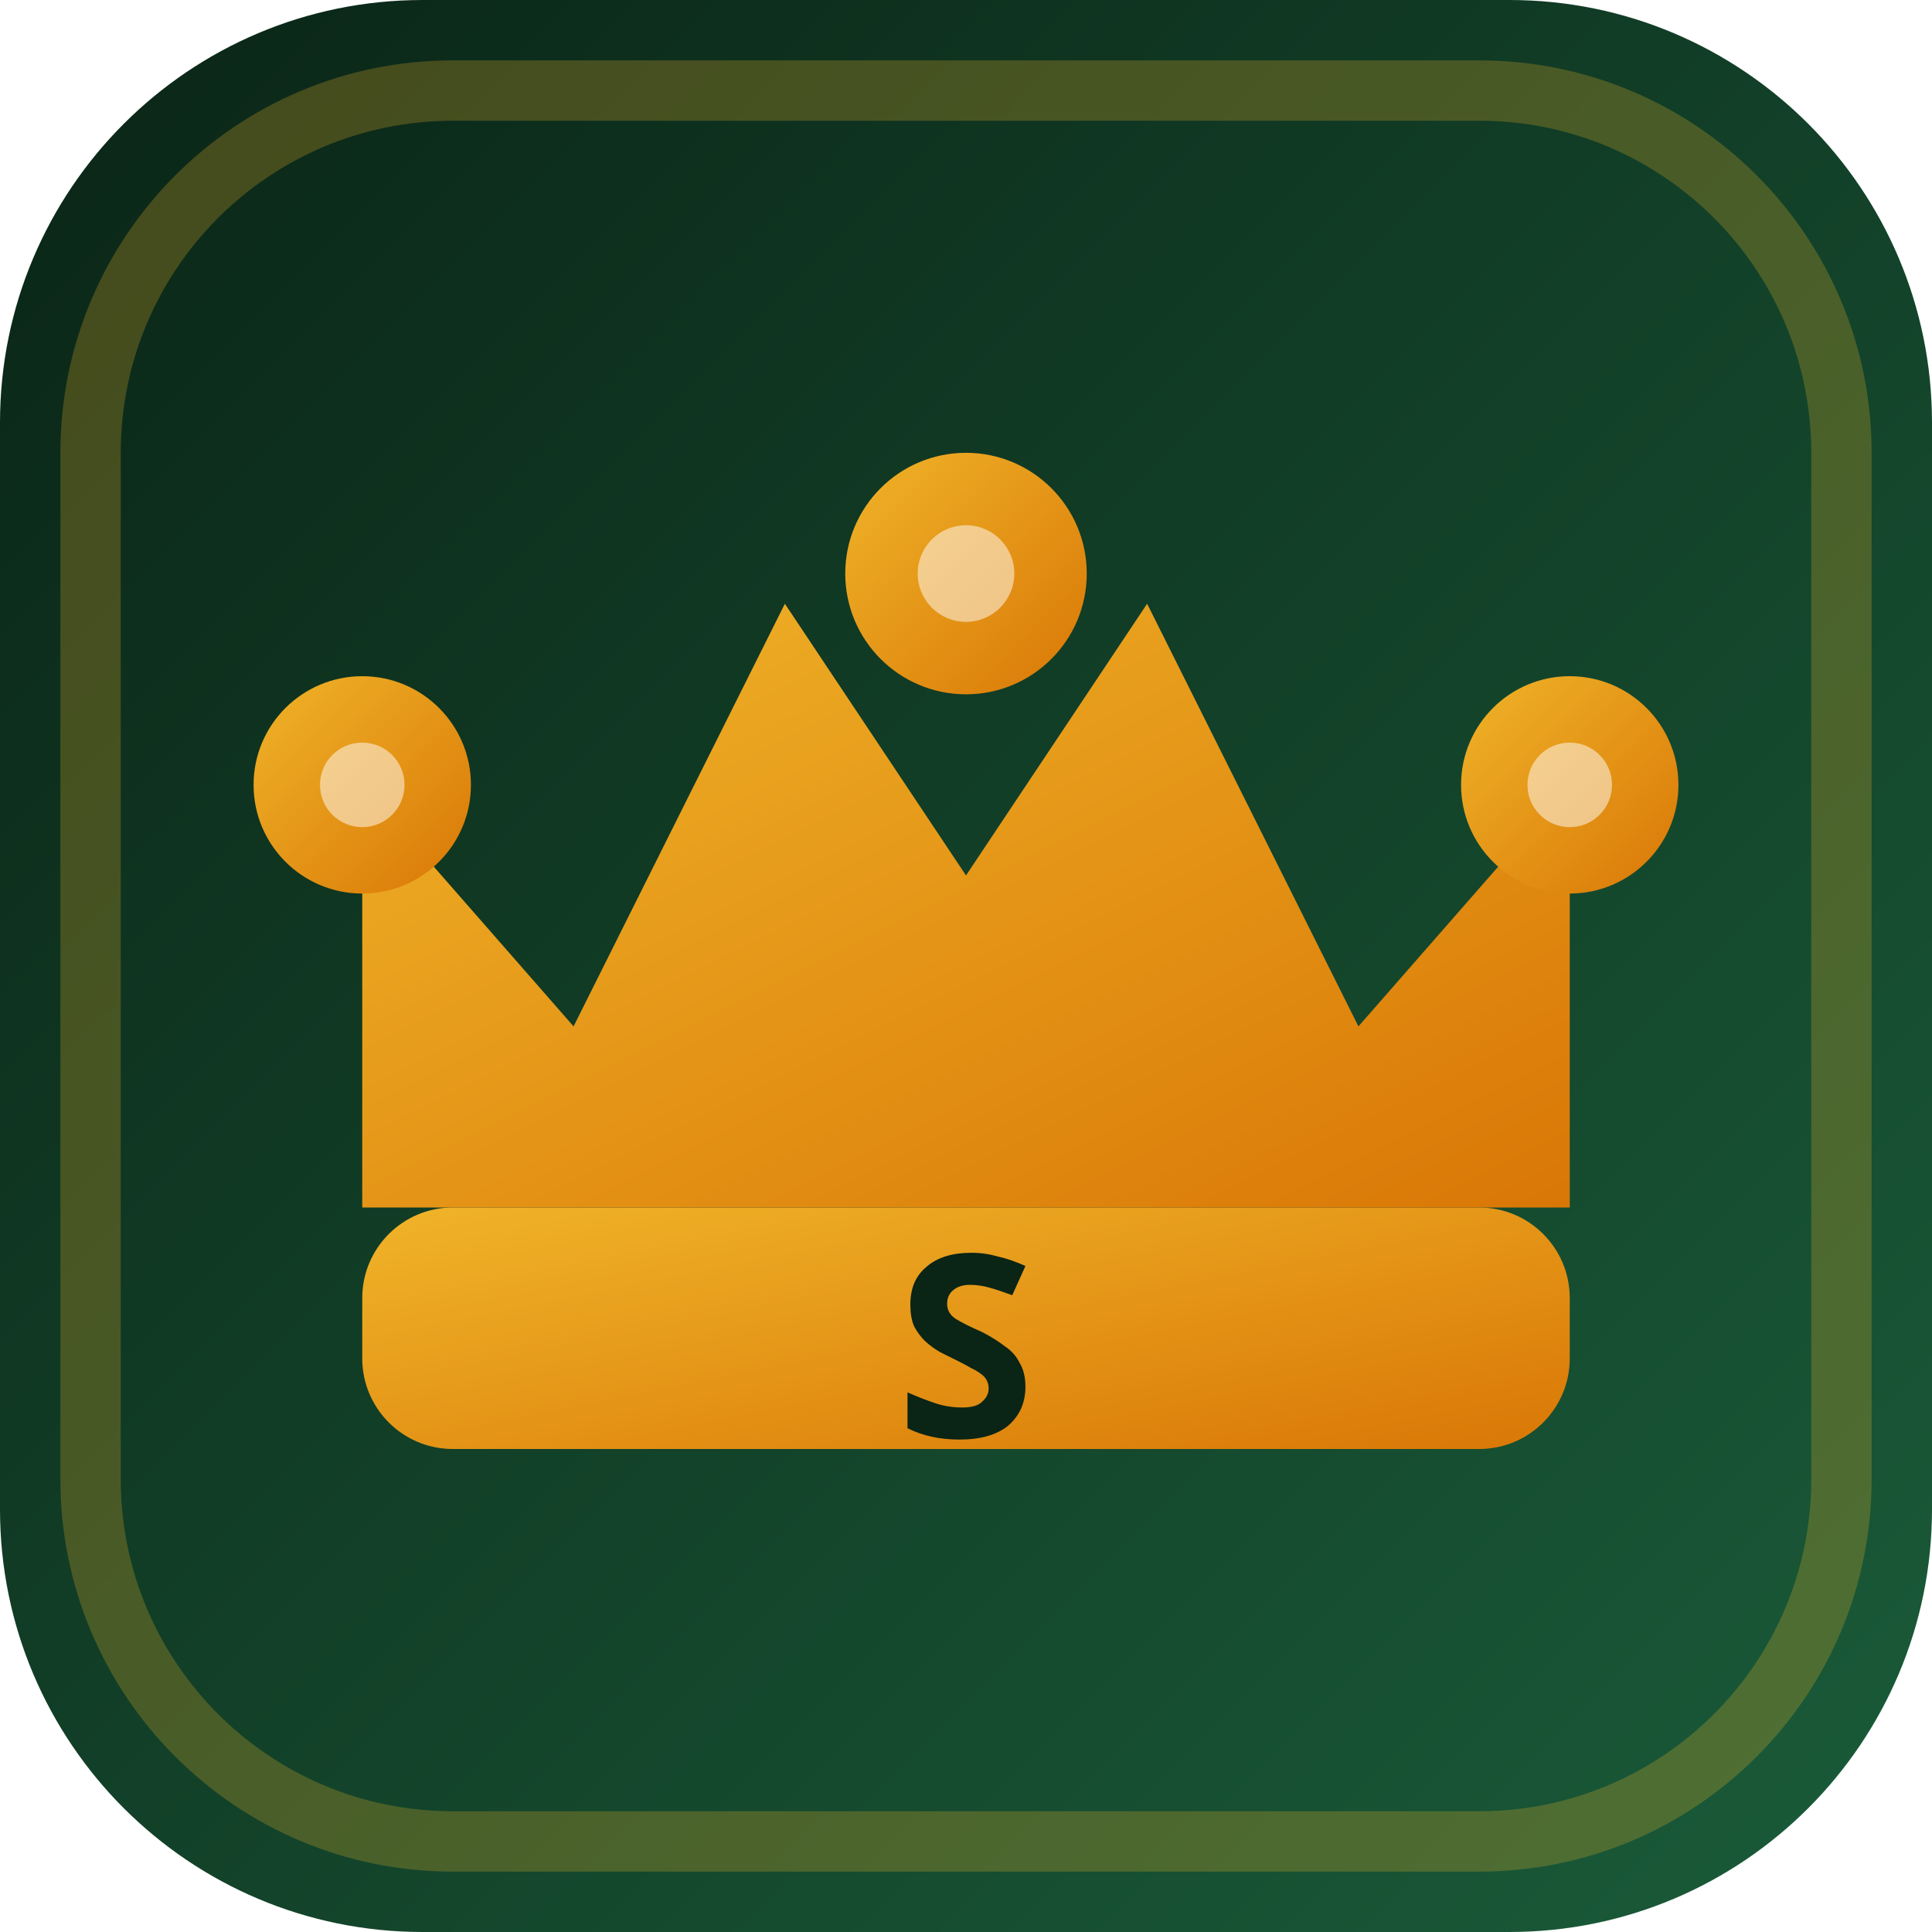
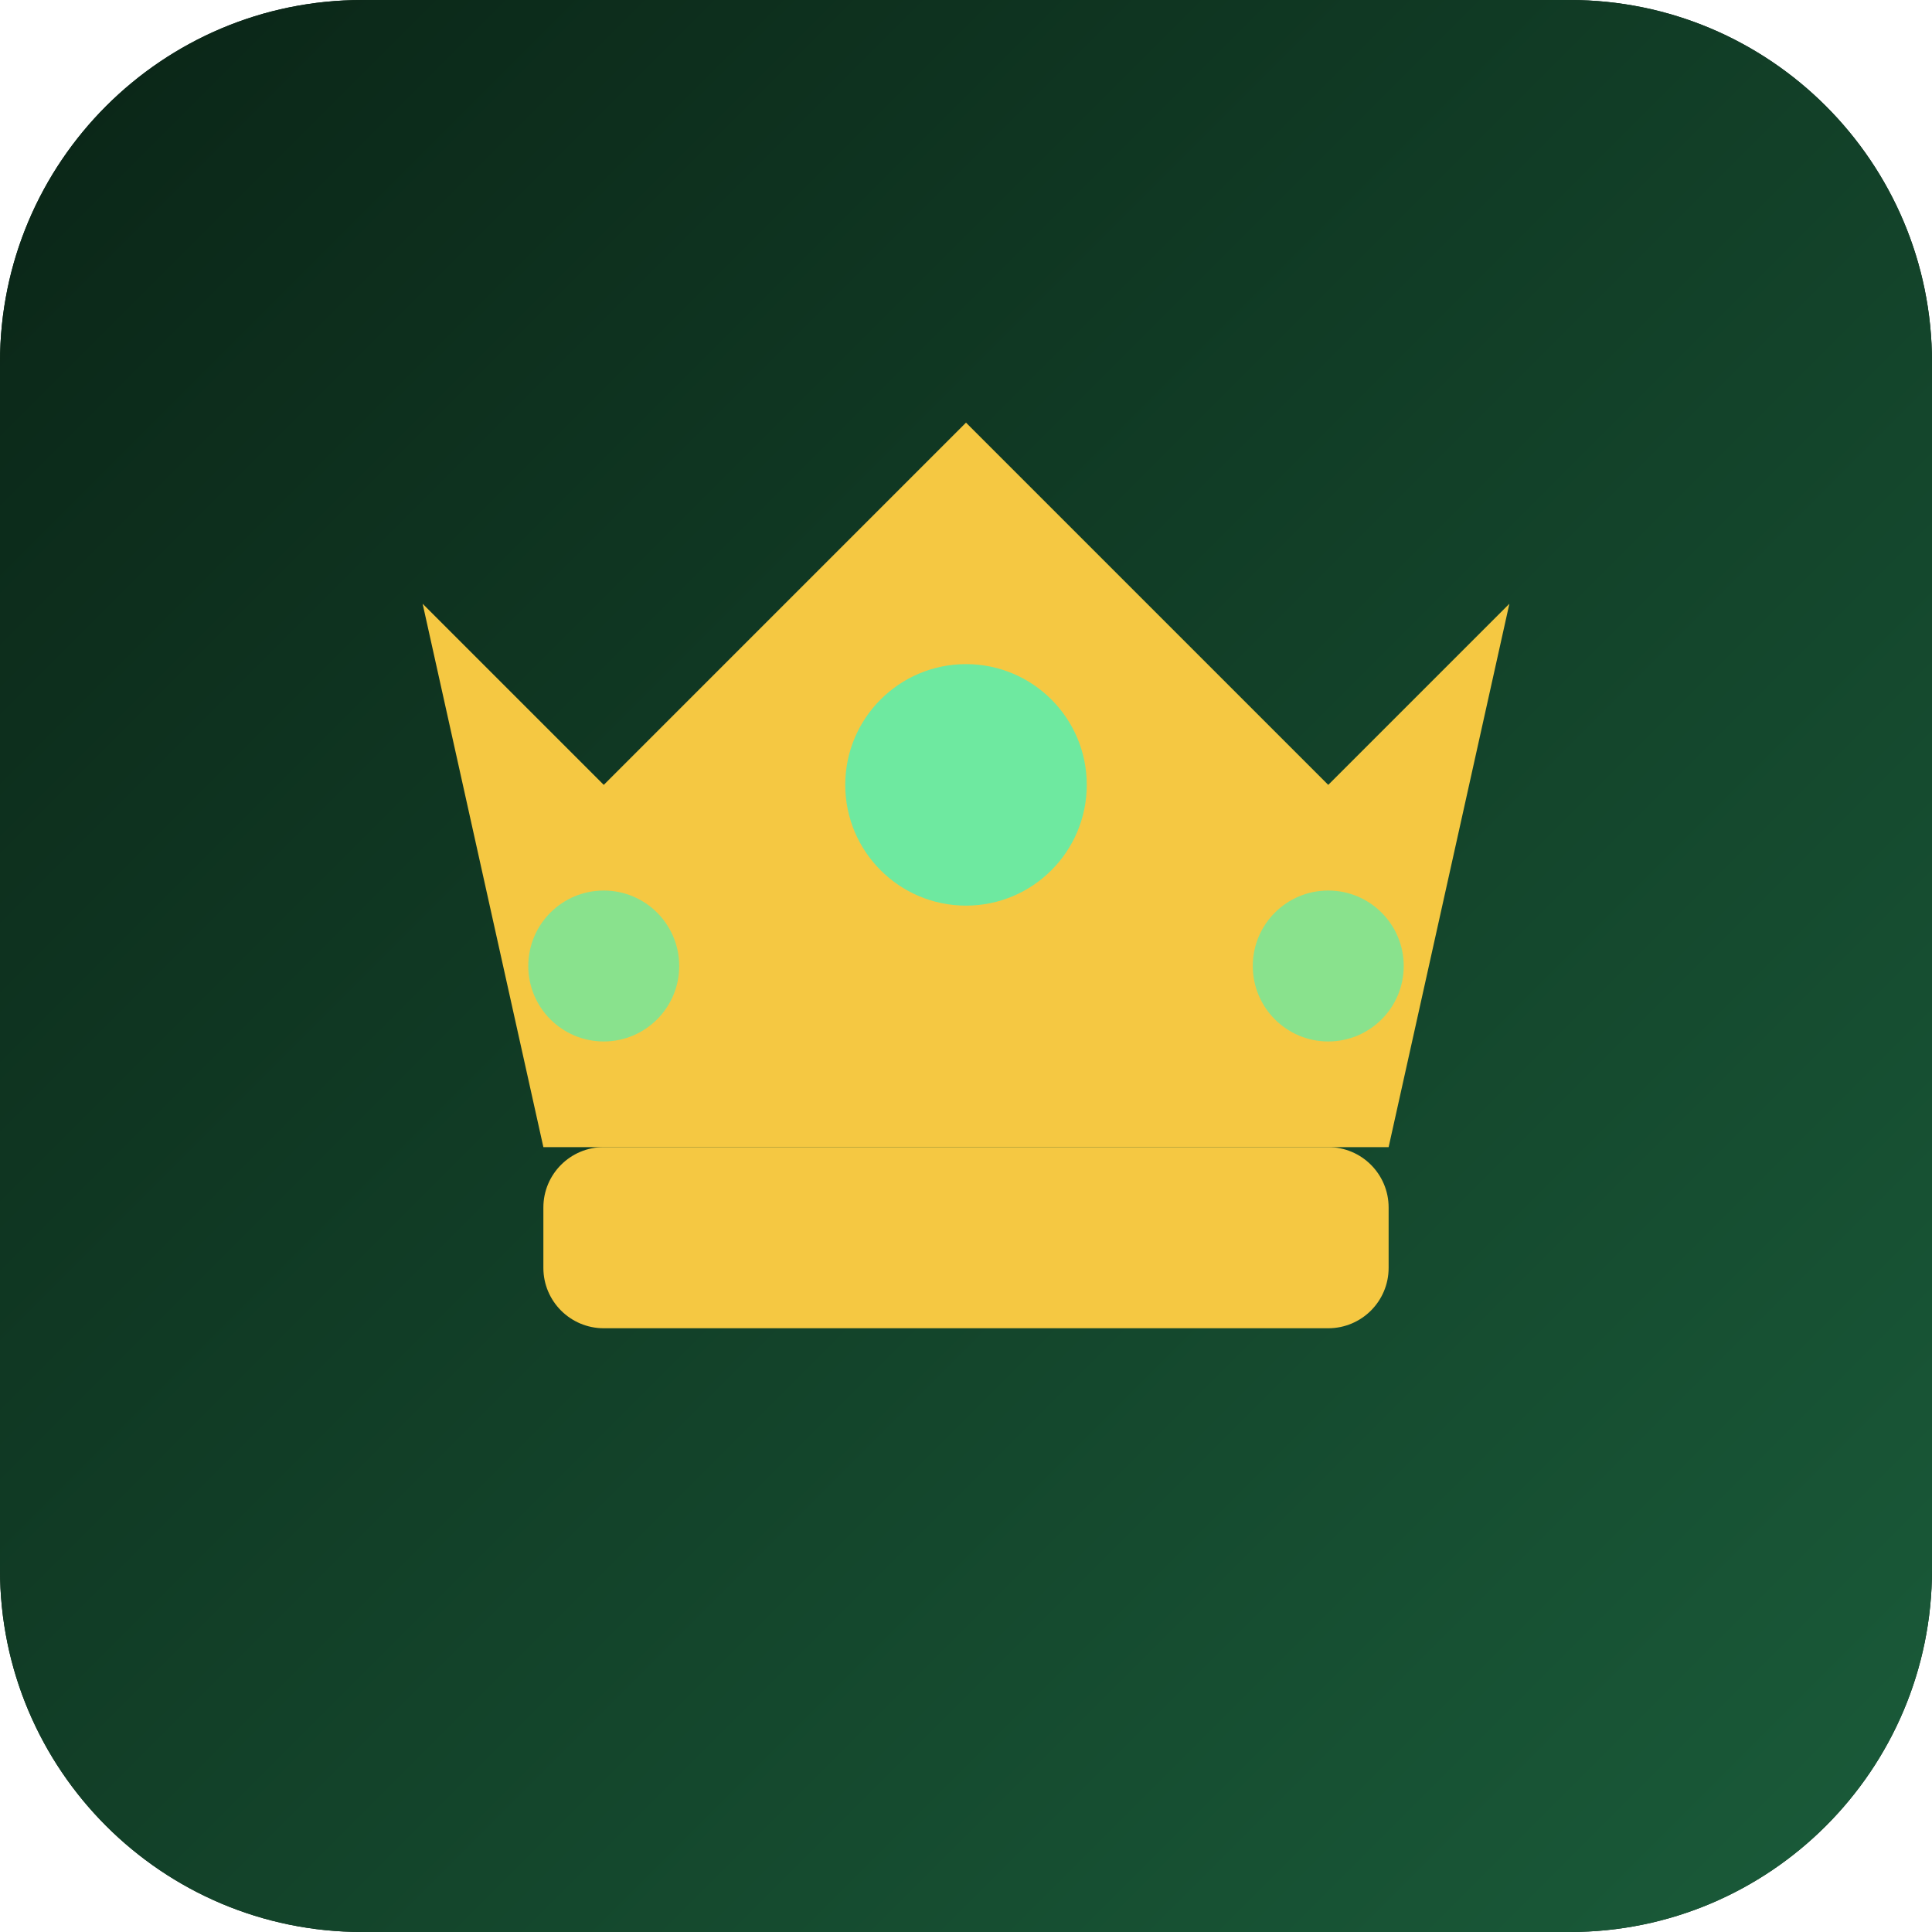
- <svg xmlns="http://www.w3.org/2000/svg" viewBox="0 0 32 32" width="32" height="32">
+ <svg xmlns="http://www.w3.org/2000/svg" viewBox="0 0 64 64">
+   <rect width="64" height="64" rx="12" fill="#0a2416" />
+   <rect width="64" height="64" rx="12" fill="url(#g)" />
  <defs>
-     <linearGradient id="bg" x1="0%" y1="0%" x2="100%" y2="100%">
-       <stop offset="0%" style="stop-color:#0a2416" />
-       <stop offset="100%" style="stop-color:#1a5c3a" />
-     </linearGradient>
-     <linearGradient id="gold" x1="0%" y1="0%" x2="100%" y2="100%">
-       <stop offset="0%" style="stop-color:#f0b429" />
-       <stop offset="100%" style="stop-color:#d97706" />
+     <linearGradient id="g" x1="0" y1="0" x2="1" y2="1">
+       <stop offset="0%" stop-color="#0a2416" />
+       <stop offset="100%" stop-color="#1a5c3a" />
    </linearGradient>
  </defs>
-   <rect width="32" height="32" rx="7" fill="url(#bg)" />
-   <rect x="1.5" y="1.5" width="29" height="29" rx="6" fill="none" stroke="rgba(240,180,41,0.25)" stroke-width="1" />
-   <rect x="6" y="20" width="20" height="4" rx="1.5" fill="url(#gold)" />
-   <polygon points="6,20 6,13 9.5,17 13,10 16,14.5 19,10 22.5,17 26,13 26,20" fill="url(#gold)" />
-   <circle cx="6" cy="13" r="1.8" fill="url(#gold)" />
-   <circle cx="16" cy="9.5" r="2" fill="url(#gold)" />
-   <circle cx="26" cy="13" r="1.8" fill="url(#gold)" />
-   <circle cx="6" cy="13" r="0.7" fill="rgba(255,255,255,0.5)" />
-   <circle cx="16" cy="9.5" r="0.8" fill="rgba(255,255,255,0.5)" />
-   <circle cx="26" cy="13" r="0.7" fill="rgba(255,255,255,0.5)" />
-   <text x="16" y="23.8" font-family="'Arial Black', Impact, sans-serif" font-size="4.2" font-weight="900" fill="#0a2416" text-anchor="middle" letter-spacing="0">S</text>
+   <path d="M32 14 L20 26 L14 20 L18 38 L46 38 L50 20 L44 26 Z" fill="#f5c842" />
+   <rect x="18" y="38" width="28" height="6" rx="2" fill="#f5c842" />
+   <circle cx="32" cy="26" r="4" fill="#6ee9a0" />
+   <circle cx="20" cy="32" r="2.5" fill="#6ee9a0" opacity="0.8" />
+   <circle cx="44" cy="32" r="2.5" fill="#6ee9a0" opacity="0.8" />
</svg>
